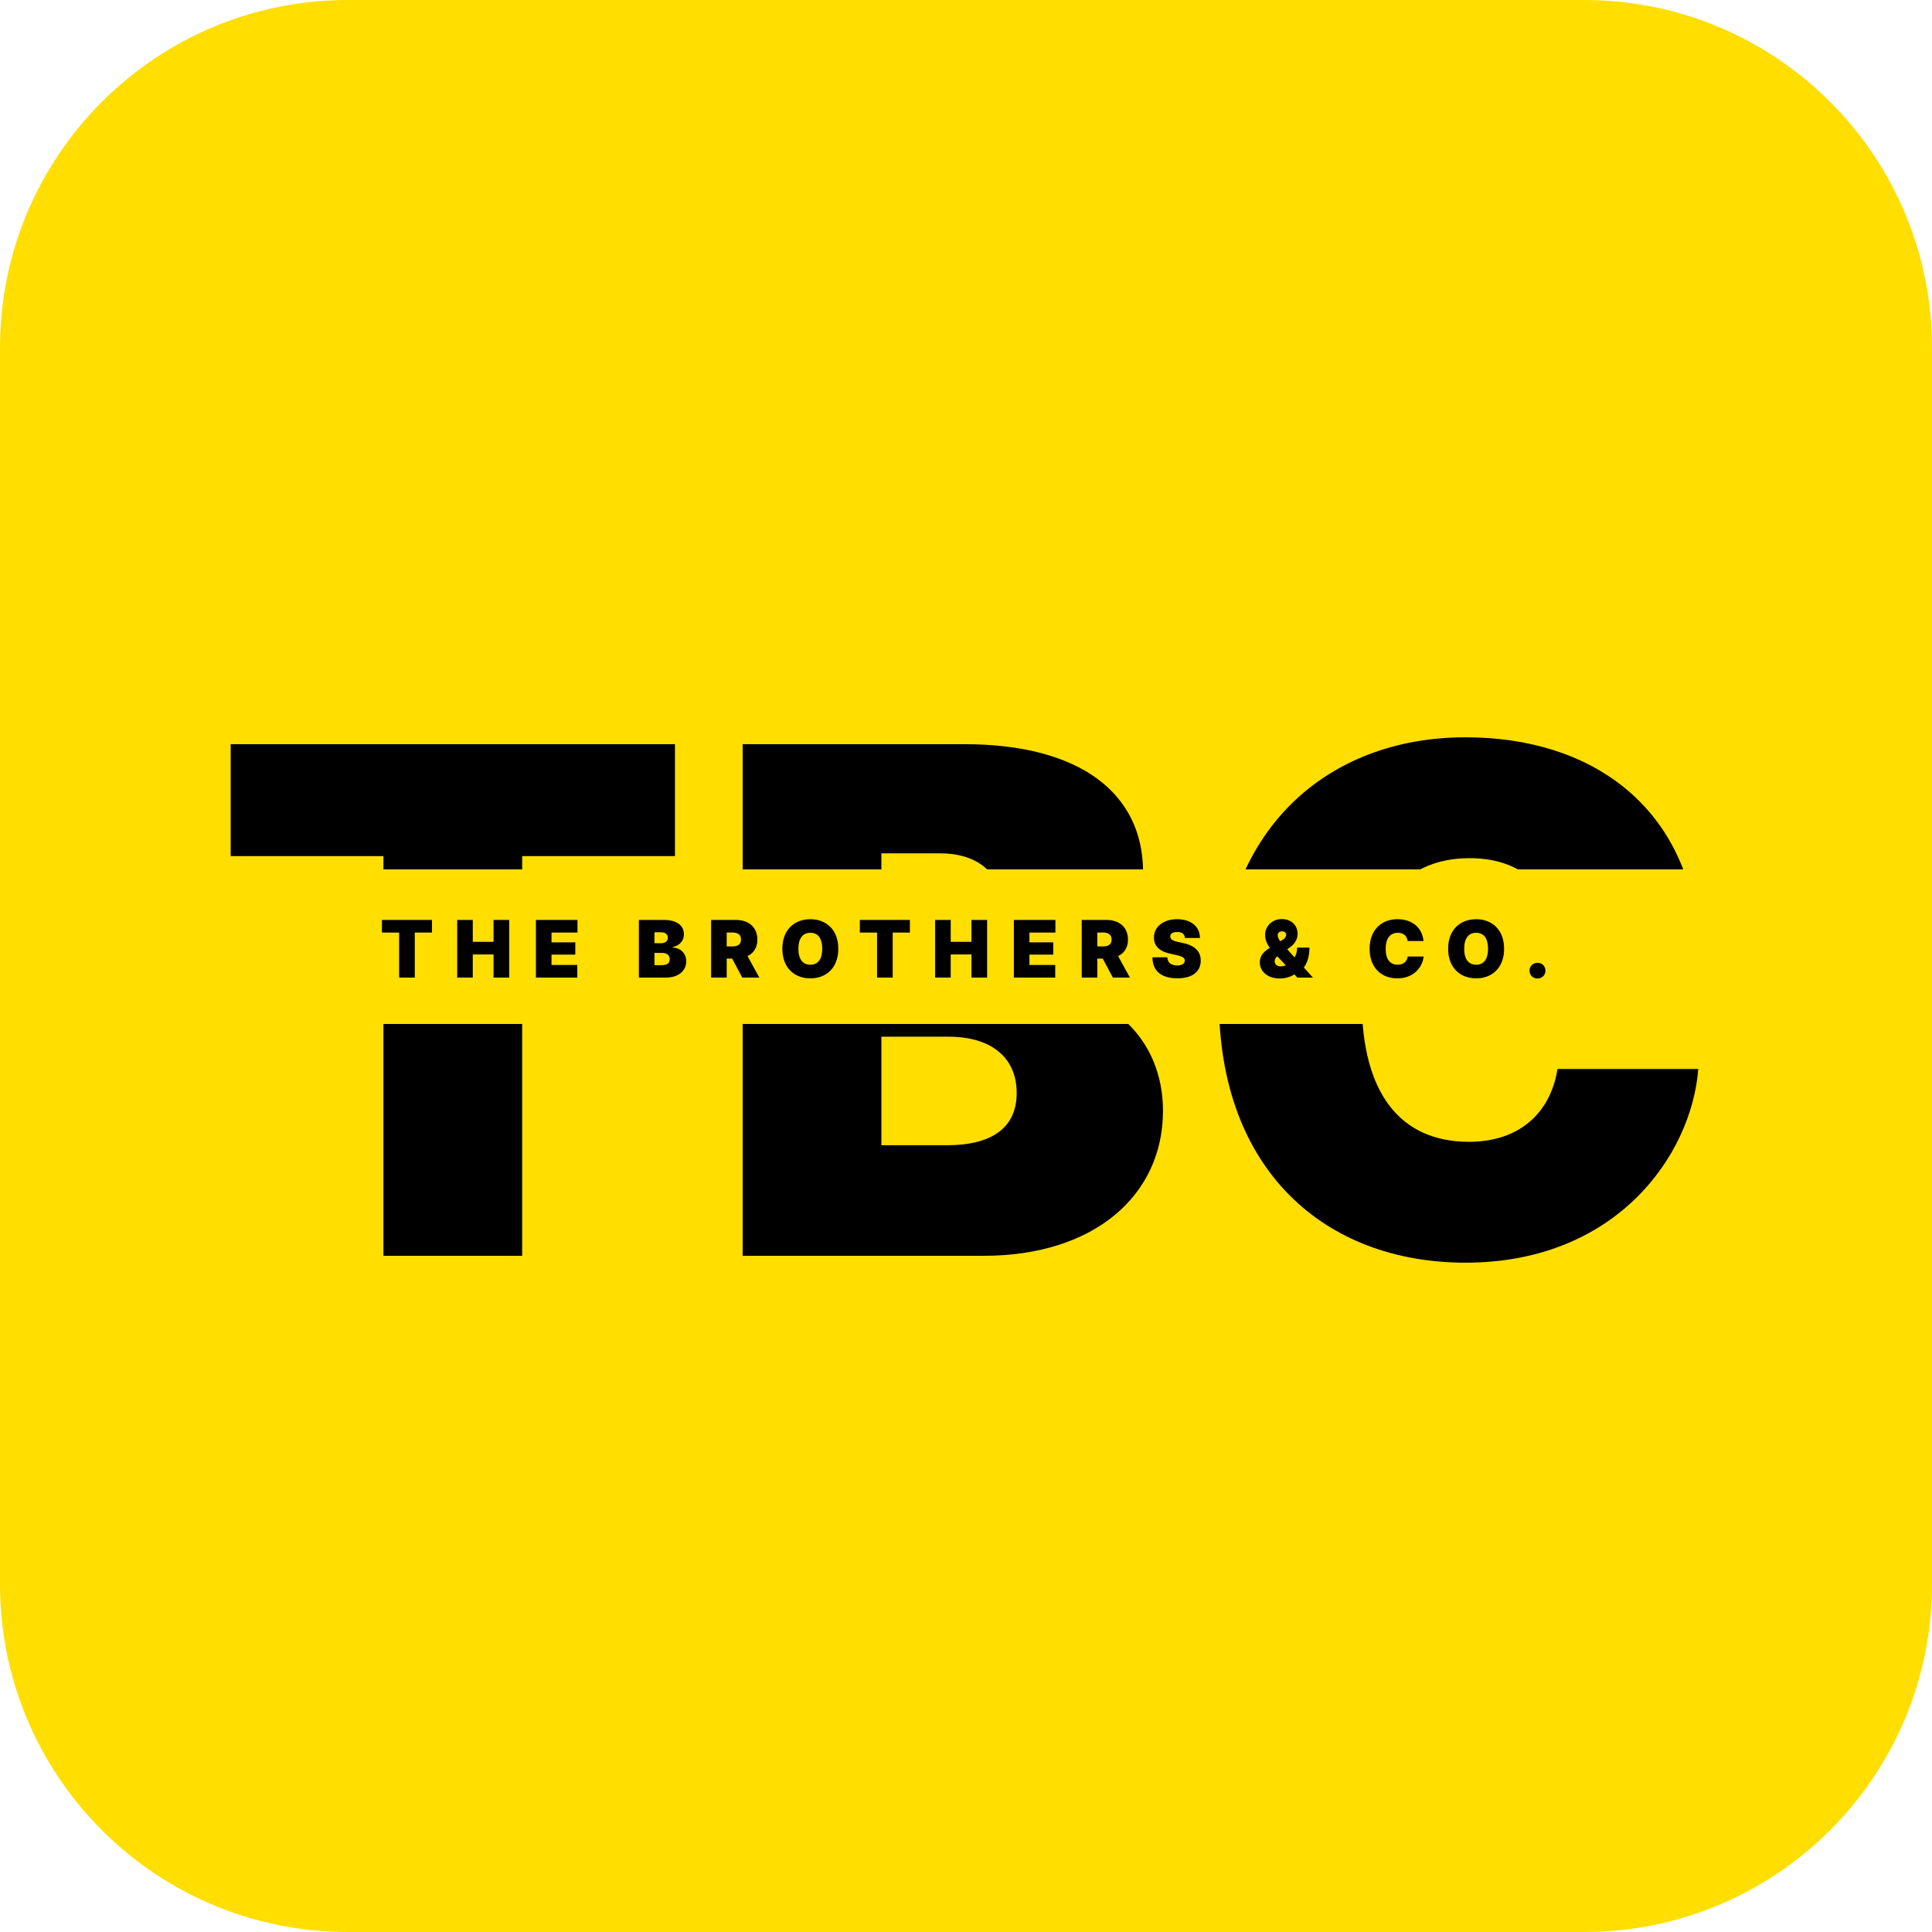
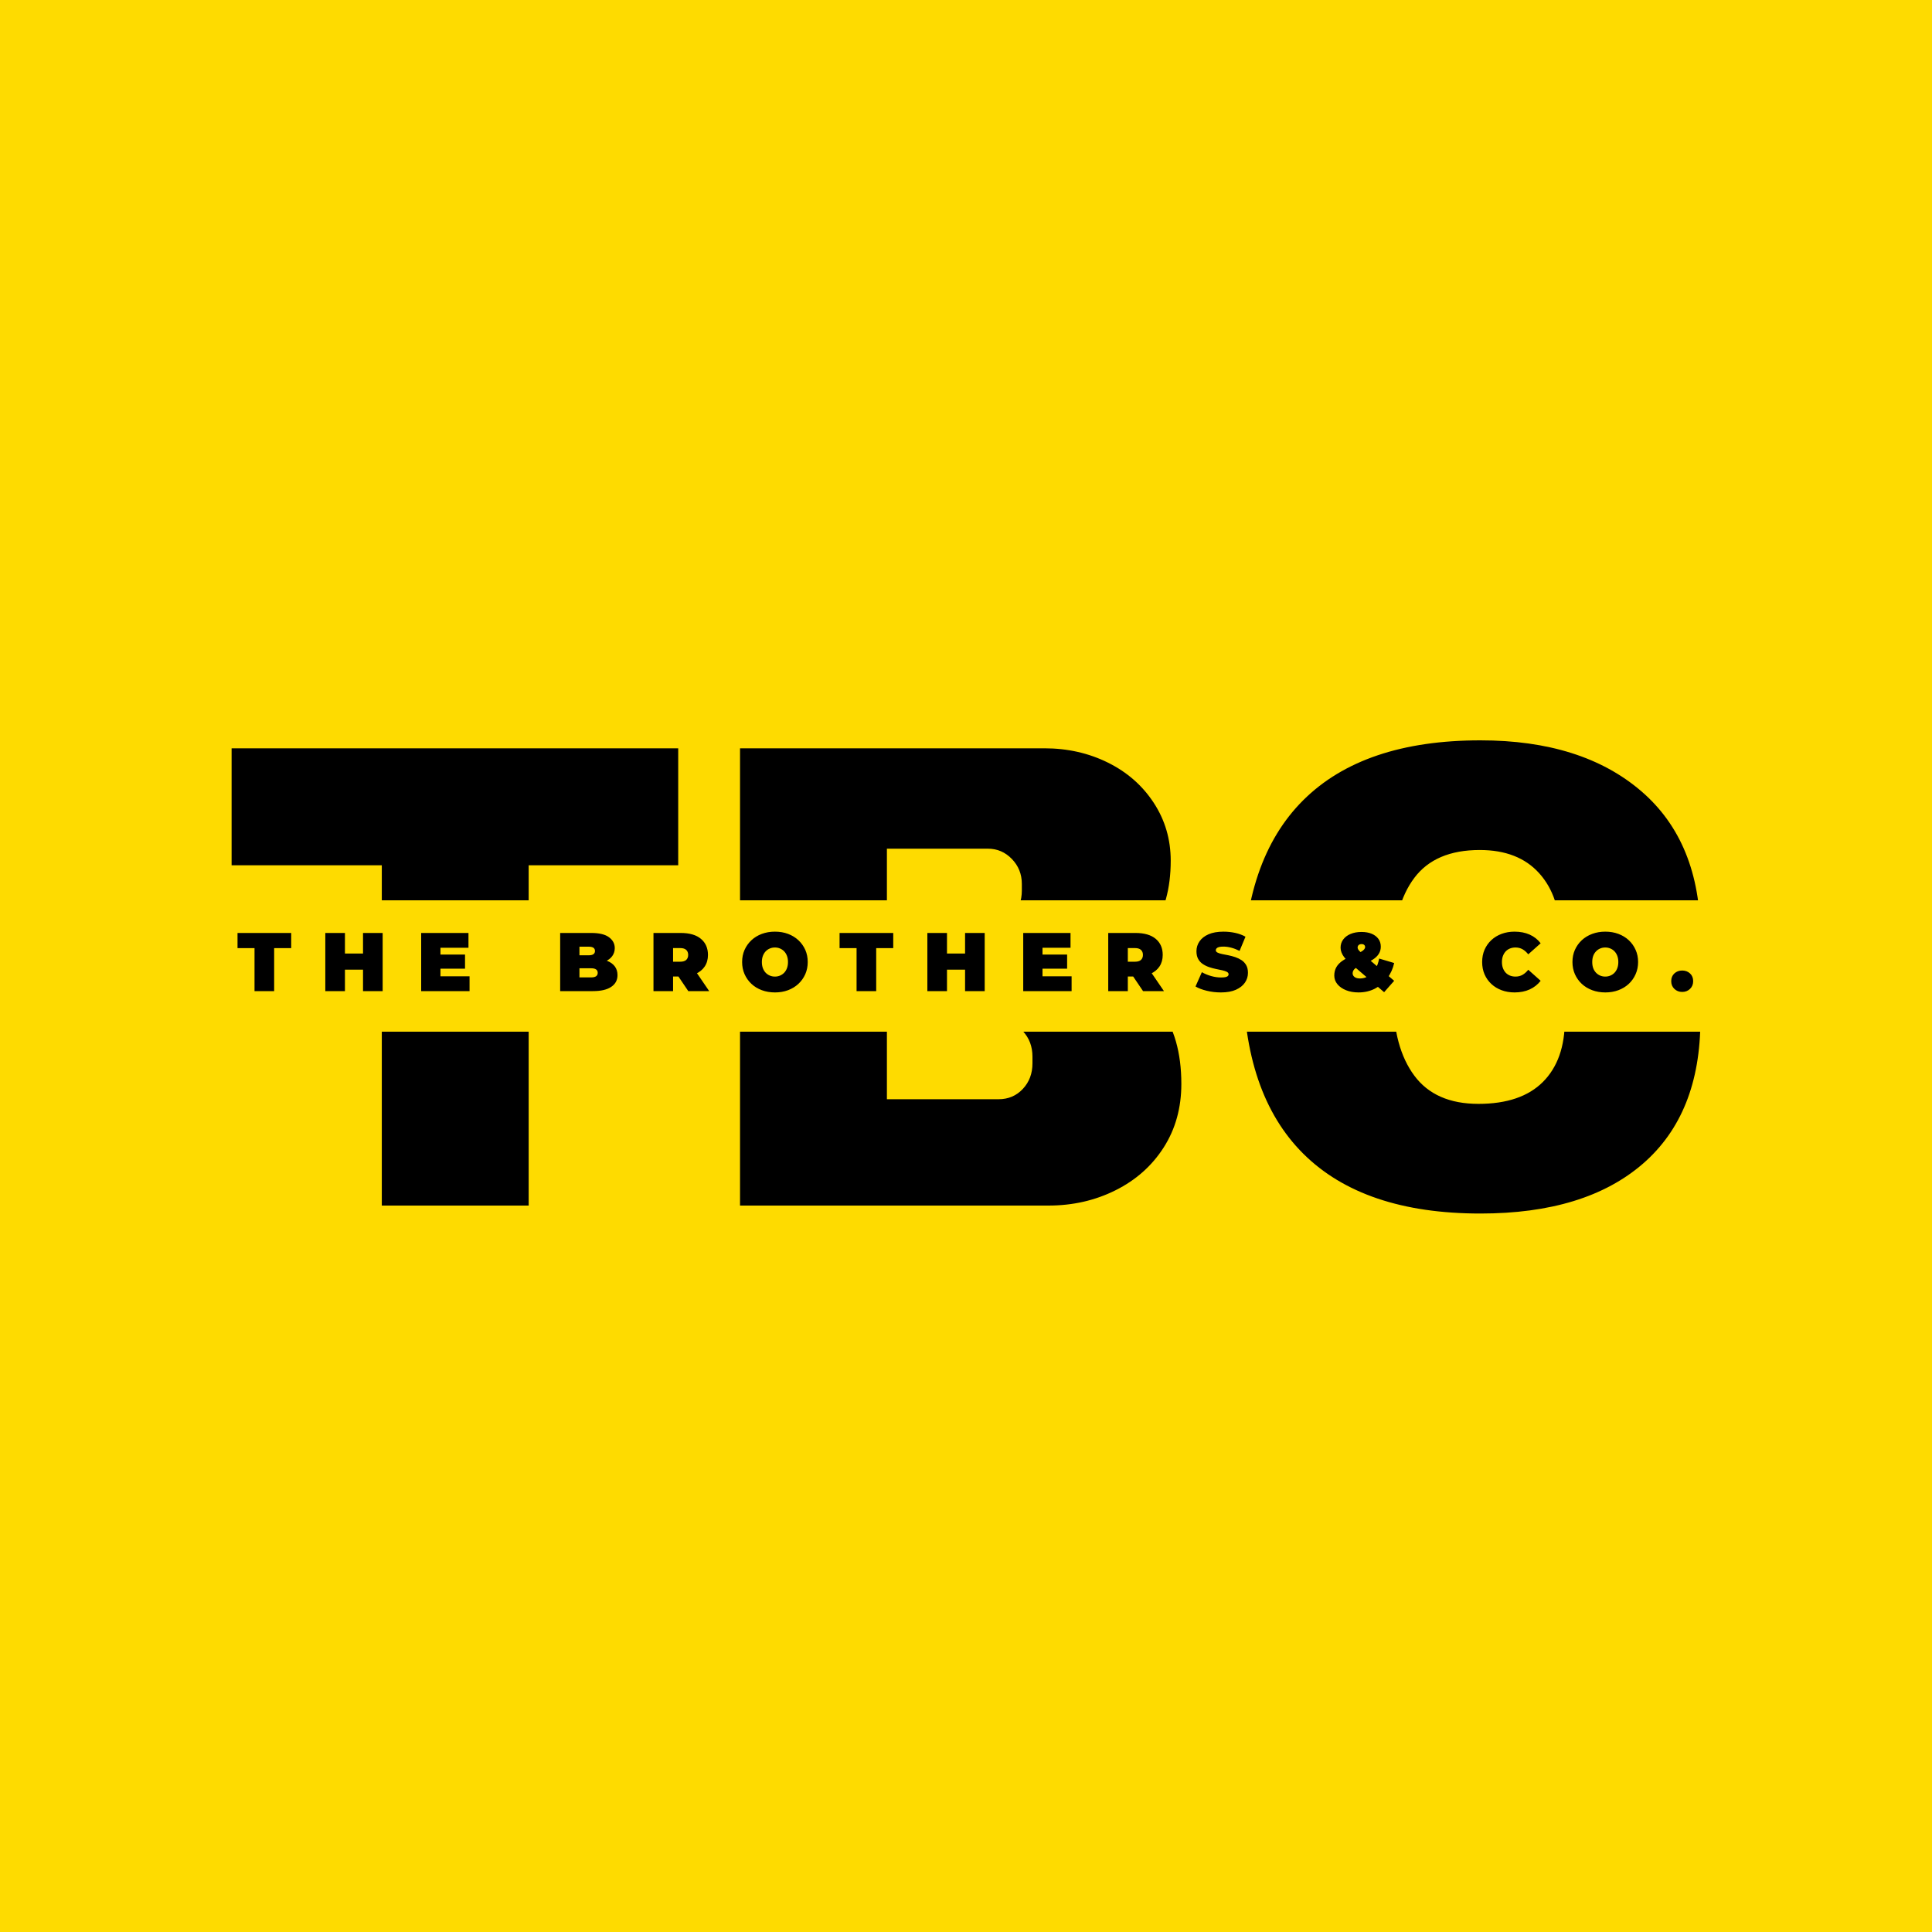
<svg xmlns="http://www.w3.org/2000/svg" viewBox="0 0 500 500" width="500" height="500">
  <defs>
-     <clipPath id="topHalf">
-       <rect x="0" y="0" width="500" height="225" />
+     <clipPath id="tbcTopClip">
+       <rect x="0" y="0" width="500" height="233" />
    </clipPath>
-     <clipPath id="bottomHalf">
-       <rect x="0" y="265" width="500" height="235" />
+     <clipPath id="tbcBottomClip">
+       <rect x="0" y="267" width="500" height="233" />
    </clipPath>
  </defs>
-   <rect width="500" height="500" rx="90" fill="#FFDE00" />
-   <g clip-path="url(#topHalf)">
-     <text x="250" y="325" font-family="system-ui, -apple-system, 'Arial Black', Impact, 'Montserrat', sans-serif" font-weight="900" font-size="182" fill="#000000" text-anchor="middle" letter-spacing="4">TBC</text>
+   <rect width="500" height="500" fill="#FEDB00" />
+   <g clip-path="url(#tbcTopClip)">
+     <path d="M175.52 223.94L136.82 223.94L136.82 312L98.81 312L98.81 223.94L59.94 223.94L59.94 193.66L175.52 193.66 M270.30 193.66Q279.24 193.66 286.72 197.36Q294.20 201.06 298.59 207.77Q302.98 214.48 302.98 222.73Q302.98 244.58 283.20 250.25L283.20 250.94Q305.73 256.10 305.73 280.52Q305.73 289.81 301.17 296.95Q296.61 304.09 288.70 308.04Q280.79 312 271.33 312L191.52 312L191.52 193.66L270.30 193.66M229.53 219.64L229.53 239.76L255.68 239.76Q259.46 239.76 261.95 237.09Q264.45 234.43 264.45 230.47L264.45 228.75Q264.45 224.97 261.87 222.30Q259.29 219.64 255.68 219.64L229.53 219.64M229.53 264.18L229.53 284.48L258.43 284.48Q262.21 284.48 264.71 281.81Q267.20 279.15 267.20 275.19L267.20 273.47Q267.20 269.52 264.71 266.85Q262.21 264.18 258.43 264.18 M383.13 191.60Q409.45 191.60 424.76 204.76Q440.06 217.92 440.06 242.34L403.77 242.34Q403.77 232.02 398.35 226Q392.94 219.98 382.96 219.98Q371.44 219.98 366.02 227.20Q360.60 234.43 360.60 247.33L360.60 258.34Q360.60 271.06 366.02 278.37Q371.44 285.68 382.62 285.68Q393.62 285.68 399.30 280.01Q404.98 274.33 404.98 264.01L440.06 264.01Q440.06 288.26 425.19 301.16Q410.31 314.06 383.13 314.06Q352.86 314.06 337.29 298.58Q321.73 283.10 321.73 252.83Q321.73 222.56 337.29 207.08Q352.86 191.60 383.13 191.60" fill="#000000" />
  </g>
-   <g clip-path="url(#bottomHalf)">
-     <text x="250" y="325" font-family="system-ui, -apple-system, 'Arial Black', Impact, 'Montserrat', sans-serif" font-weight="900" font-size="182" fill="#000000" text-anchor="middle" letter-spacing="4">TBC</text>
+   <g clip-path="url(#tbcBottomClip)">
+     <path d="M175.52 223.94L136.82 223.94L136.82 312L98.81 312L98.81 223.94L59.94 223.94L59.94 193.66L175.52 193.66 M270.30 193.66Q279.24 193.66 286.72 197.36Q294.20 201.06 298.59 207.77Q302.98 214.48 302.98 222.73Q302.98 244.58 283.20 250.25L283.20 250.94Q305.73 256.10 305.73 280.52Q305.73 289.81 301.17 296.95Q296.61 304.09 288.70 308.04Q280.79 312 271.33 312L191.52 312L191.52 193.66L270.30 193.66M229.53 219.64L229.53 239.76L255.68 239.76Q259.46 239.76 261.95 237.09Q264.45 234.43 264.45 230.47L264.45 228.75Q264.45 224.97 261.87 222.30Q259.29 219.64 255.68 219.64L229.53 219.64M229.53 264.18L229.53 284.48L258.43 284.48Q262.21 284.48 264.71 281.81Q267.20 279.15 267.20 275.19L267.20 273.47Q267.20 269.52 264.71 266.85Q262.21 264.18 258.43 264.18 M383.13 191.60Q409.45 191.60 424.76 204.76Q440.06 217.92 440.06 242.34L403.77 242.34Q403.77 232.02 398.35 226Q392.94 219.98 382.96 219.98Q371.44 219.98 366.02 227.20Q360.60 234.43 360.60 247.33L360.60 258.34Q360.60 271.06 366.02 278.37Q371.44 285.68 382.62 285.68Q393.62 285.68 399.30 280.01Q404.98 274.33 404.98 264.01L440.06 264.01Q440.06 288.26 425.19 301.16Q410.31 314.06 383.13 314.06Q352.86 314.06 337.29 298.58Q321.73 283.10 321.73 252.83Q321.73 222.56 337.29 207.08Q352.86 191.60 383.13 191.60" fill="#000000" />
  </g>
-   <text x="250" y="253" font-family="system-ui, -apple-system, 'Arial Black', Impact, 'Montserrat', sans-serif" font-weight="900" font-size="20.5" fill="#000000" text-anchor="middle" letter-spacing="5">THE BROTHERS &amp; CO.</text>
+   <path d="M70.95 256.50L65.87 256.50L65.87 245.38L61.47 245.38L61.47 241.45L75.36 241.45L75.36 245.38L70.95 245.38 M99.03 256.50L93.95 256.50L93.95 241.45L99.03 241.45L99.03 256.50M89.27 256.50L84.19 256.50L84.19 241.45L89.27 241.45L89.27 256.50M94.30 250.95L88.92 250.95L88.92 246.78L94.30 246.78 M121.52 256.50L109 256.50L109 241.45L121.24 241.45L121.24 245.28L113.99 245.28L113.99 252.67L121.52 252.67L121.52 256.50M120.35 250.69L113.65 250.69L113.65 247.04L120.35 247.04  M153.44 256.50L144.97 256.50L144.97 241.45L153.01 241.45Q156.13 241.45 157.61 242.56Q159.10 243.66 159.10 245.38Q159.10 246.52 158.46 247.42Q157.83 248.31 156.63 248.82Q155.42 249.34 153.66 249.34L154.09 248.18Q155.85 248.18 157.13 248.67Q158.41 249.17 159.11 250.10Q159.81 251.04 159.81 252.35Q159.81 254.31 158.18 255.40Q156.56 256.50 153.44 256.50M149.96 245L149.96 252.95L153.01 252.95Q153.85 252.95 154.27 252.65Q154.69 252.35 154.69 251.77Q154.69 251.19 154.27 250.89Q153.85 250.59 153.01 250.59L149.62 250.59L149.62 247.23L152.33 247.23Q153.19 247.23 153.58 246.94Q153.98 246.65 153.98 246.12Q153.98 245.56 153.58 245.28Q153.19 245 152.33 245 M174.19 256.50L169.12 256.50L169.12 241.45L176.15 241.45Q179.61 241.45 181.41 242.98Q183.22 244.50 183.22 247.13Q183.22 248.87 182.38 250.13Q181.54 251.38 180.01 252.05Q178.47 252.72 176.36 252.72L171.93 252.72L174.19 250.63L174.19 256.50M183.54 256.50L178.13 256.50L174.43 251.02L179.80 251.02L183.54 256.50M174.19 243.06L174.19 251.19L171.93 248.89L176.04 248.89Q177.09 248.89 177.60 248.42Q178.10 247.94 178.10 247.13Q178.10 246.31 177.60 245.84Q177.09 245.36 176.04 245.36L171.93 245.36 M200.57 256.84Q198.72 256.84 197.16 256.26Q195.60 255.68 194.47 254.62Q193.33 253.55 192.69 252.11Q192.06 250.67 192.06 248.97Q192.06 247.25 192.69 245.83Q193.33 244.40 194.47 243.33Q195.60 242.27 197.16 241.69Q198.72 241.11 200.55 241.11Q202.40 241.11 203.95 241.69Q205.49 242.27 206.63 243.33Q207.77 244.40 208.41 245.83Q209.04 247.25 209.04 248.97Q209.04 250.67 208.41 252.11Q207.77 253.55 206.63 254.62Q205.49 255.68 203.95 256.26Q202.40 256.84 200.57 256.84M200.55 252.74Q201.26 252.74 201.87 252.48Q202.48 252.22 202.95 251.74Q203.41 251.25 203.67 250.56Q203.93 249.86 203.93 248.97Q203.93 248.09 203.67 247.39Q203.41 246.70 202.95 246.21Q202.48 245.73 201.87 245.47Q201.26 245.21 200.55 245.21Q199.84 245.21 199.23 245.47Q198.61 245.73 198.15 246.21Q197.69 246.70 197.43 247.39Q197.17 248.09 197.17 248.97Q197.17 249.86 197.43 250.56Q197.69 251.25 198.15 251.74Q198.61 252.22 199.23 252.48Q199.84 252.74 200.55 252.74 M226.76 256.50L221.68 256.50L221.68 245.38L217.28 245.38L217.28 241.45L231.17 241.45L231.17 245.38L226.76 245.38 M254.84 256.50L249.76 256.50L249.76 241.45L254.84 241.45L254.84 256.50M245.08 256.50L240 256.50L240 241.45L245.08 241.45L245.08 256.50M250.11 250.95L244.73 250.95L244.73 246.78L250.11 246.78 M277.33 256.50L264.81 256.50L264.81 241.45L277.05 241.45L277.05 245.28L269.80 245.28L269.80 252.67L277.33 252.67L277.33 256.50M276.17 250.69L269.46 250.69L269.46 247.04L276.17 247.04 M291.88 256.50L286.81 256.50L286.81 241.45L293.84 241.45Q297.30 241.45 299.11 242.98Q300.91 244.50 300.91 247.13Q300.91 248.87 300.07 250.13Q299.23 251.38 297.70 252.05Q296.16 252.72 294.05 252.72L289.62 252.72L291.88 250.63L291.88 256.50M301.23 256.50L295.82 256.50L292.12 251.02L297.49 251.02L301.23 256.50M291.88 243.06L291.88 251.19L289.62 248.89L293.73 248.89Q294.78 248.89 295.29 248.42Q295.79 247.94 295.79 247.13Q295.79 246.31 295.29 245.84Q294.78 245.36 293.73 245.36L289.62 245.36 M315.96 256.84Q314.07 256.84 312.31 256.41Q310.54 255.98 309.40 255.30L311.04 251.60Q312.11 252.22 313.44 252.60Q314.76 252.97 316 252.97Q316.74 252.97 317.16 252.88Q317.57 252.78 317.77 252.60Q317.96 252.41 317.96 252.16Q317.96 251.75 317.51 251.51Q317.06 251.28 316.32 251.11Q315.57 250.95 314.69 250.77Q313.81 250.59 312.92 250.29Q312.03 249.99 311.29 249.49Q310.54 249 310.09 248.19Q309.64 247.38 309.64 246.18Q309.64 244.78 310.43 243.63Q311.21 242.48 312.77 241.79Q314.33 241.11 316.65 241.11Q318.18 241.11 319.66 241.43Q321.14 241.75 322.33 242.42L320.80 246.09Q319.68 245.53 318.64 245.26Q317.60 244.98 316.61 244.98Q315.88 244.98 315.45 245.10Q315.02 245.23 314.83 245.45Q314.65 245.66 314.65 245.92Q314.65 246.31 315.10 246.53Q315.55 246.76 316.30 246.91Q317.04 247.06 317.93 247.23Q318.82 247.41 319.70 247.71Q320.58 248.01 321.33 248.50Q322.07 249 322.52 249.79Q322.97 250.59 322.97 251.77Q322.97 253.15 322.19 254.30Q321.40 255.45 319.85 256.15Q318.31 256.84 315.96 256.84  M360.81 253.83L358.21 256.78L349.09 248.95Q348.36 248.35 347.89 247.74Q347.42 247.13 347.18 246.50Q346.94 245.88 346.94 245.26Q346.94 244.05 347.62 243.14Q348.30 242.22 349.51 241.71Q350.73 241.19 352.36 241.19Q353.87 241.19 354.98 241.65Q356.10 242.12 356.73 242.98Q357.35 243.84 357.35 245Q357.35 246.03 356.82 246.87Q356.30 247.71 355.21 248.39Q354.12 249.08 352.47 249.71Q351.61 250.03 351.07 250.37Q350.53 250.72 350.30 251.09Q350.06 251.47 350.06 251.94Q350.06 252.29 350.29 252.59Q350.51 252.89 350.93 253.06Q351.35 253.23 351.95 253.23Q353.11 253.23 354.14 252.62Q355.16 252.01 355.90 250.85Q356.64 249.68 356.92 248.07L360.81 249.23Q360.32 251.45 359.02 253.17Q357.71 254.89 355.81 255.87Q353.91 256.84 351.59 256.84Q349.78 256.84 348.36 256.27Q346.94 255.70 346.13 254.72Q345.31 253.73 345.31 252.48Q345.31 251.23 345.86 250.28Q346.41 249.32 347.56 248.56Q348.71 247.79 350.47 247.13Q351.54 246.72 352.16 246.37Q352.77 246.03 353.03 245.72Q353.29 245.41 353.29 245.10Q353.29 244.76 353.06 244.55Q352.83 244.33 352.38 244.33Q351.89 244.33 351.62 244.58Q351.35 244.83 351.35 245.19Q351.35 245.43 351.47 245.66Q351.59 245.90 351.93 246.23Q352.28 246.57 352.90 247.10  M391.96 256.84Q390.16 256.84 388.62 256.27Q387.08 255.70 385.96 254.65Q384.83 253.60 384.20 252.16Q383.58 250.72 383.58 248.97Q383.58 247.23 384.20 245.79Q384.83 244.35 385.96 243.30Q387.08 242.25 388.62 241.68Q390.16 241.11 391.96 241.11Q394.18 241.11 395.89 241.88Q397.60 242.65 398.72 244.12L395.51 246.98Q394.85 246.14 394.04 245.67Q393.23 245.21 392.22 245.21Q391.43 245.21 390.78 245.47Q390.14 245.73 389.67 246.22Q389.21 246.72 388.95 247.42Q388.70 248.12 388.70 248.97Q388.70 249.84 388.95 250.53Q389.21 251.23 389.67 251.73Q390.14 252.22 390.78 252.48Q391.43 252.74 392.22 252.74Q393.23 252.74 394.04 252.28Q394.85 251.81 395.51 250.97L398.72 253.83Q397.60 255.27 395.89 256.06Q394.18 256.84 391.96 256.84 M415.46 256.84Q413.62 256.84 412.06 256.26Q410.50 255.68 409.36 254.62Q408.22 253.55 407.58 252.11Q406.95 250.67 406.95 248.97Q406.95 247.25 407.58 245.83Q408.22 244.40 409.36 243.33Q410.50 242.27 412.06 241.69Q413.62 241.11 415.44 241.11Q417.29 241.11 418.84 241.69Q420.39 242.27 421.53 243.33Q422.67 244.40 423.30 245.83Q423.94 247.25 423.94 248.97Q423.94 250.67 423.30 252.11Q422.67 253.55 421.53 254.62Q420.39 255.68 418.84 256.26Q417.29 256.84 415.46 256.84M415.44 252.74Q416.15 252.74 416.76 252.48Q417.38 252.22 417.84 251.74Q418.30 251.25 418.56 250.56Q418.82 249.86 418.82 248.97Q418.82 248.09 418.56 247.39Q418.30 246.70 417.84 246.21Q417.38 245.73 416.76 245.47Q416.15 245.21 415.44 245.21Q414.73 245.21 414.12 245.47Q413.51 245.73 413.05 246.21Q412.58 246.70 412.32 247.39Q412.07 248.09 412.07 248.97Q412.07 249.86 412.32 250.56Q412.58 251.25 413.05 251.74Q413.51 252.22 414.12 252.48Q414.73 252.74 415.44 252.74 M435.35 256.71Q434.15 256.71 433.33 255.93Q432.51 255.15 432.51 253.92Q432.51 252.67 433.33 251.92Q434.15 251.17 435.35 251.17Q436.56 251.17 437.37 251.92Q438.19 252.67 438.19 253.92Q438.19 255.15 437.37 255.93Q436.56 256.71 435.35 256.71" fill="#000000" />
</svg>
